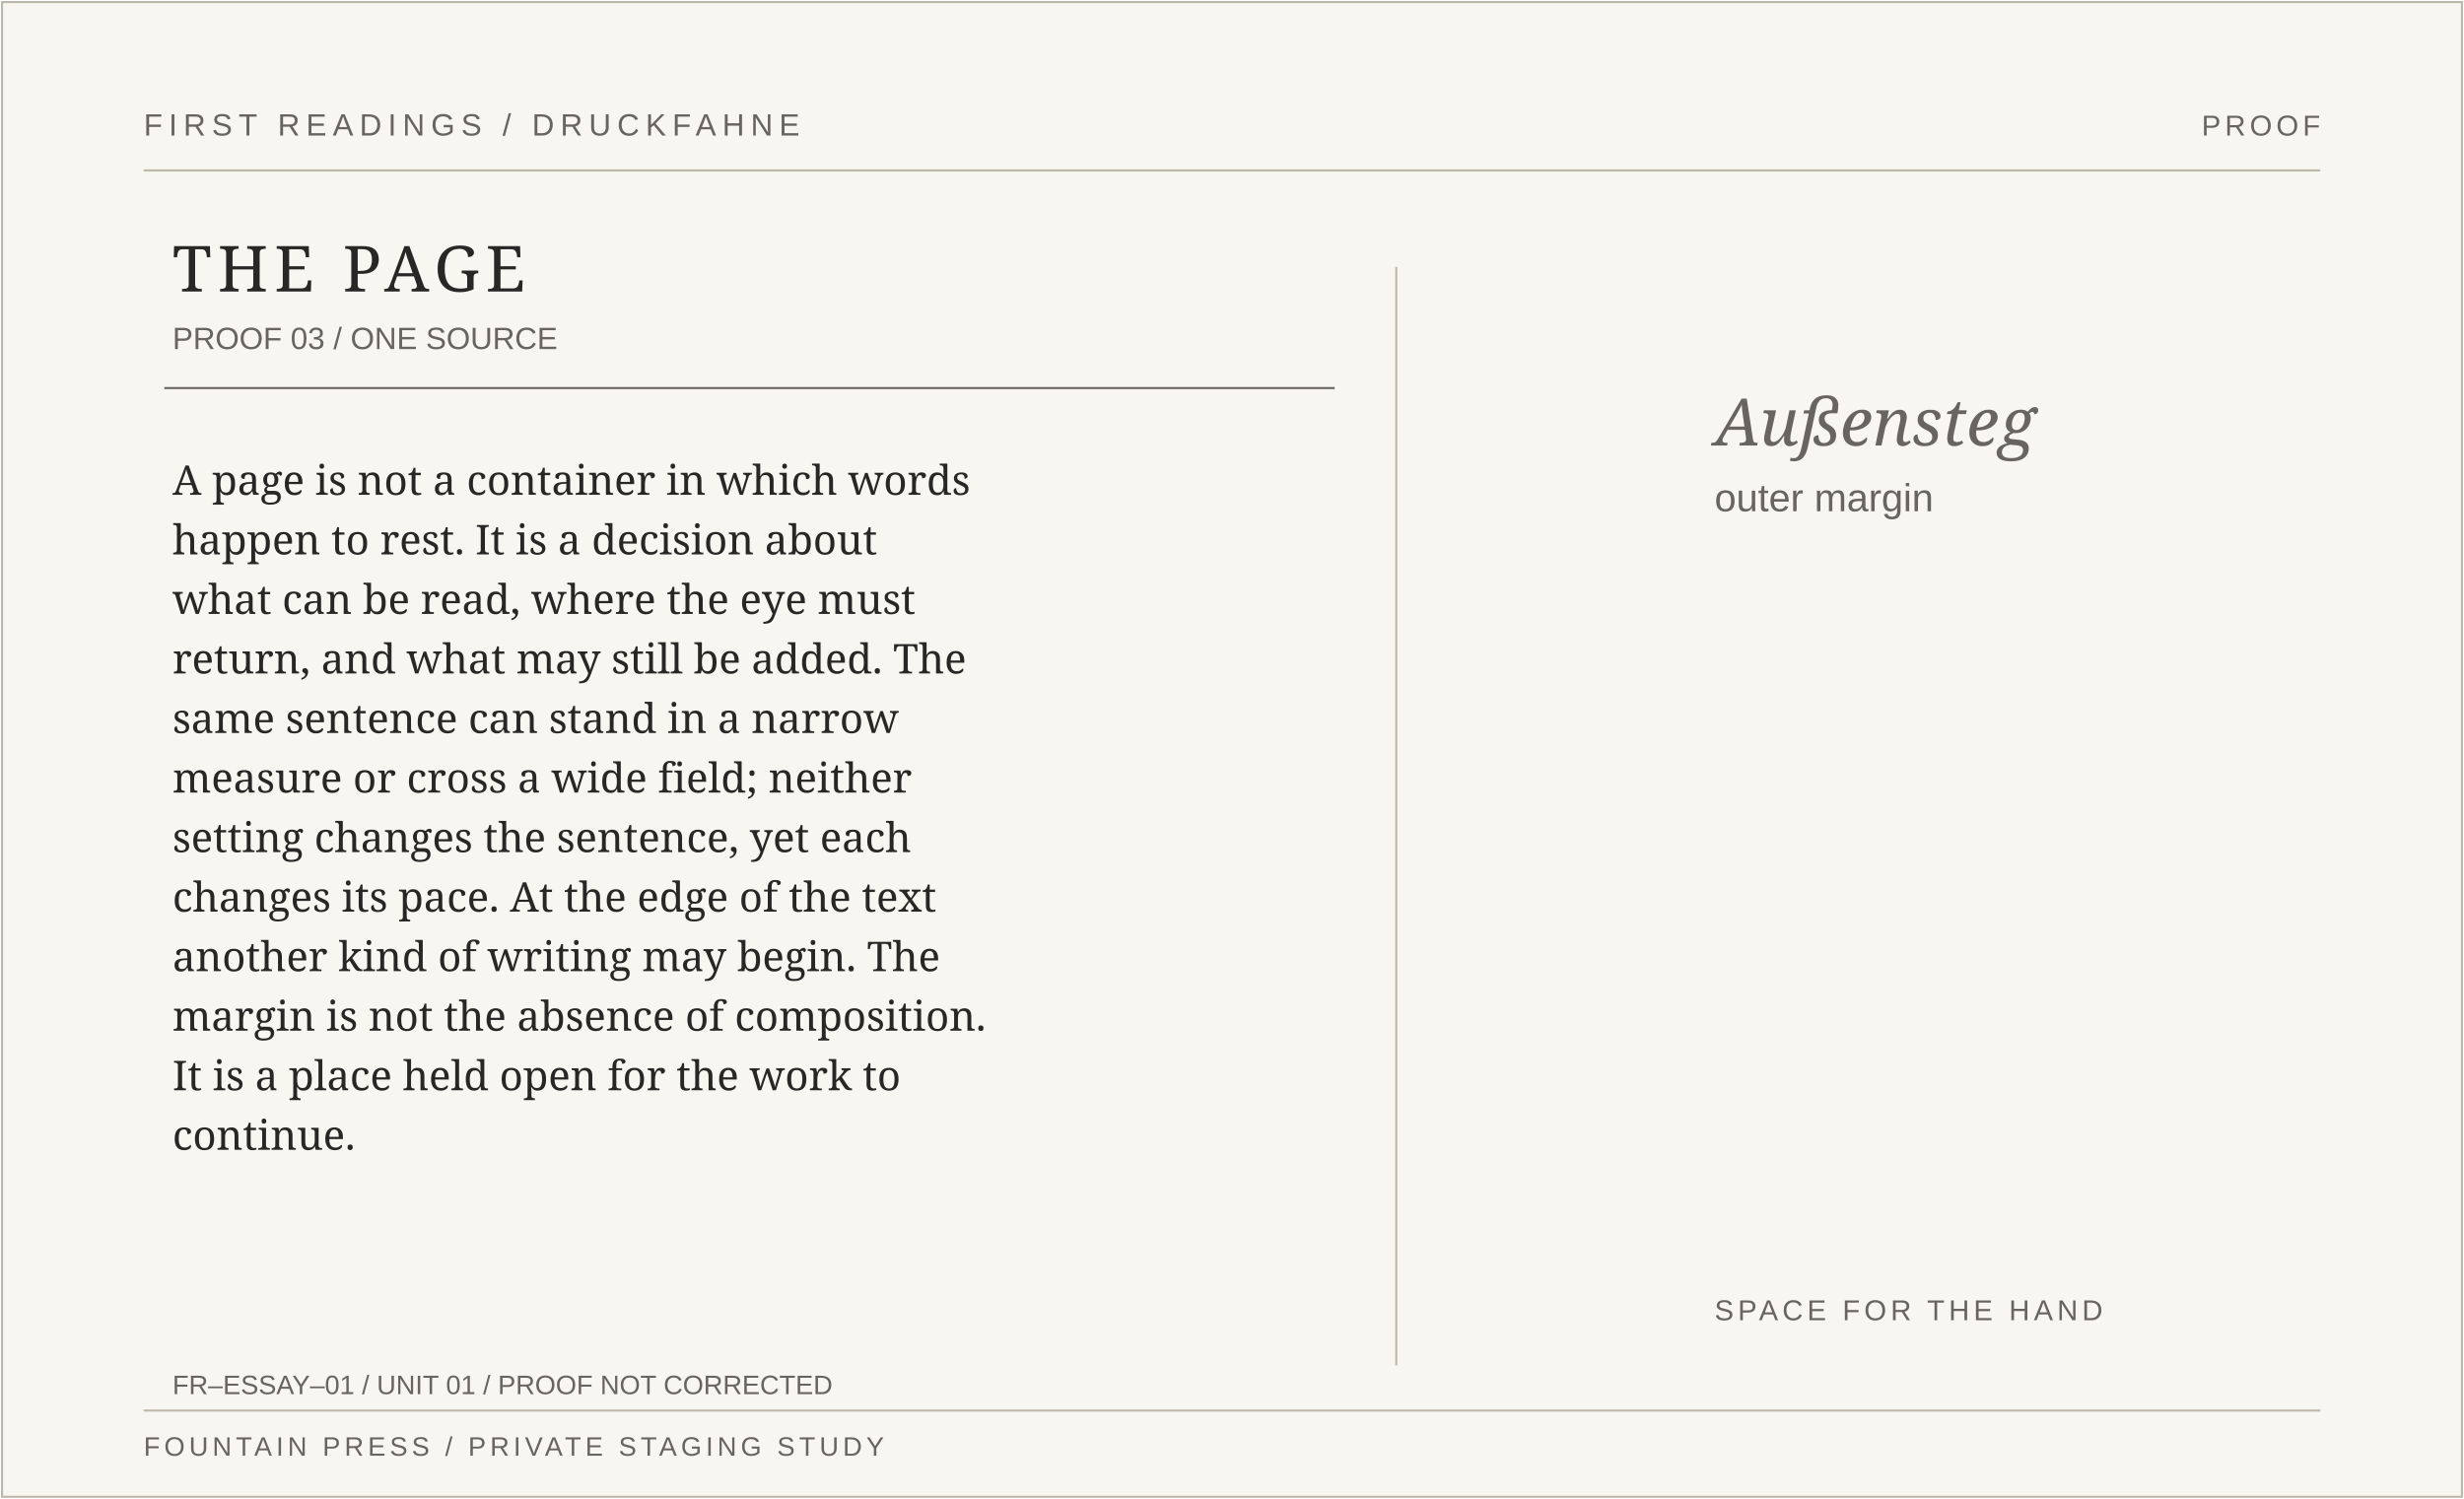
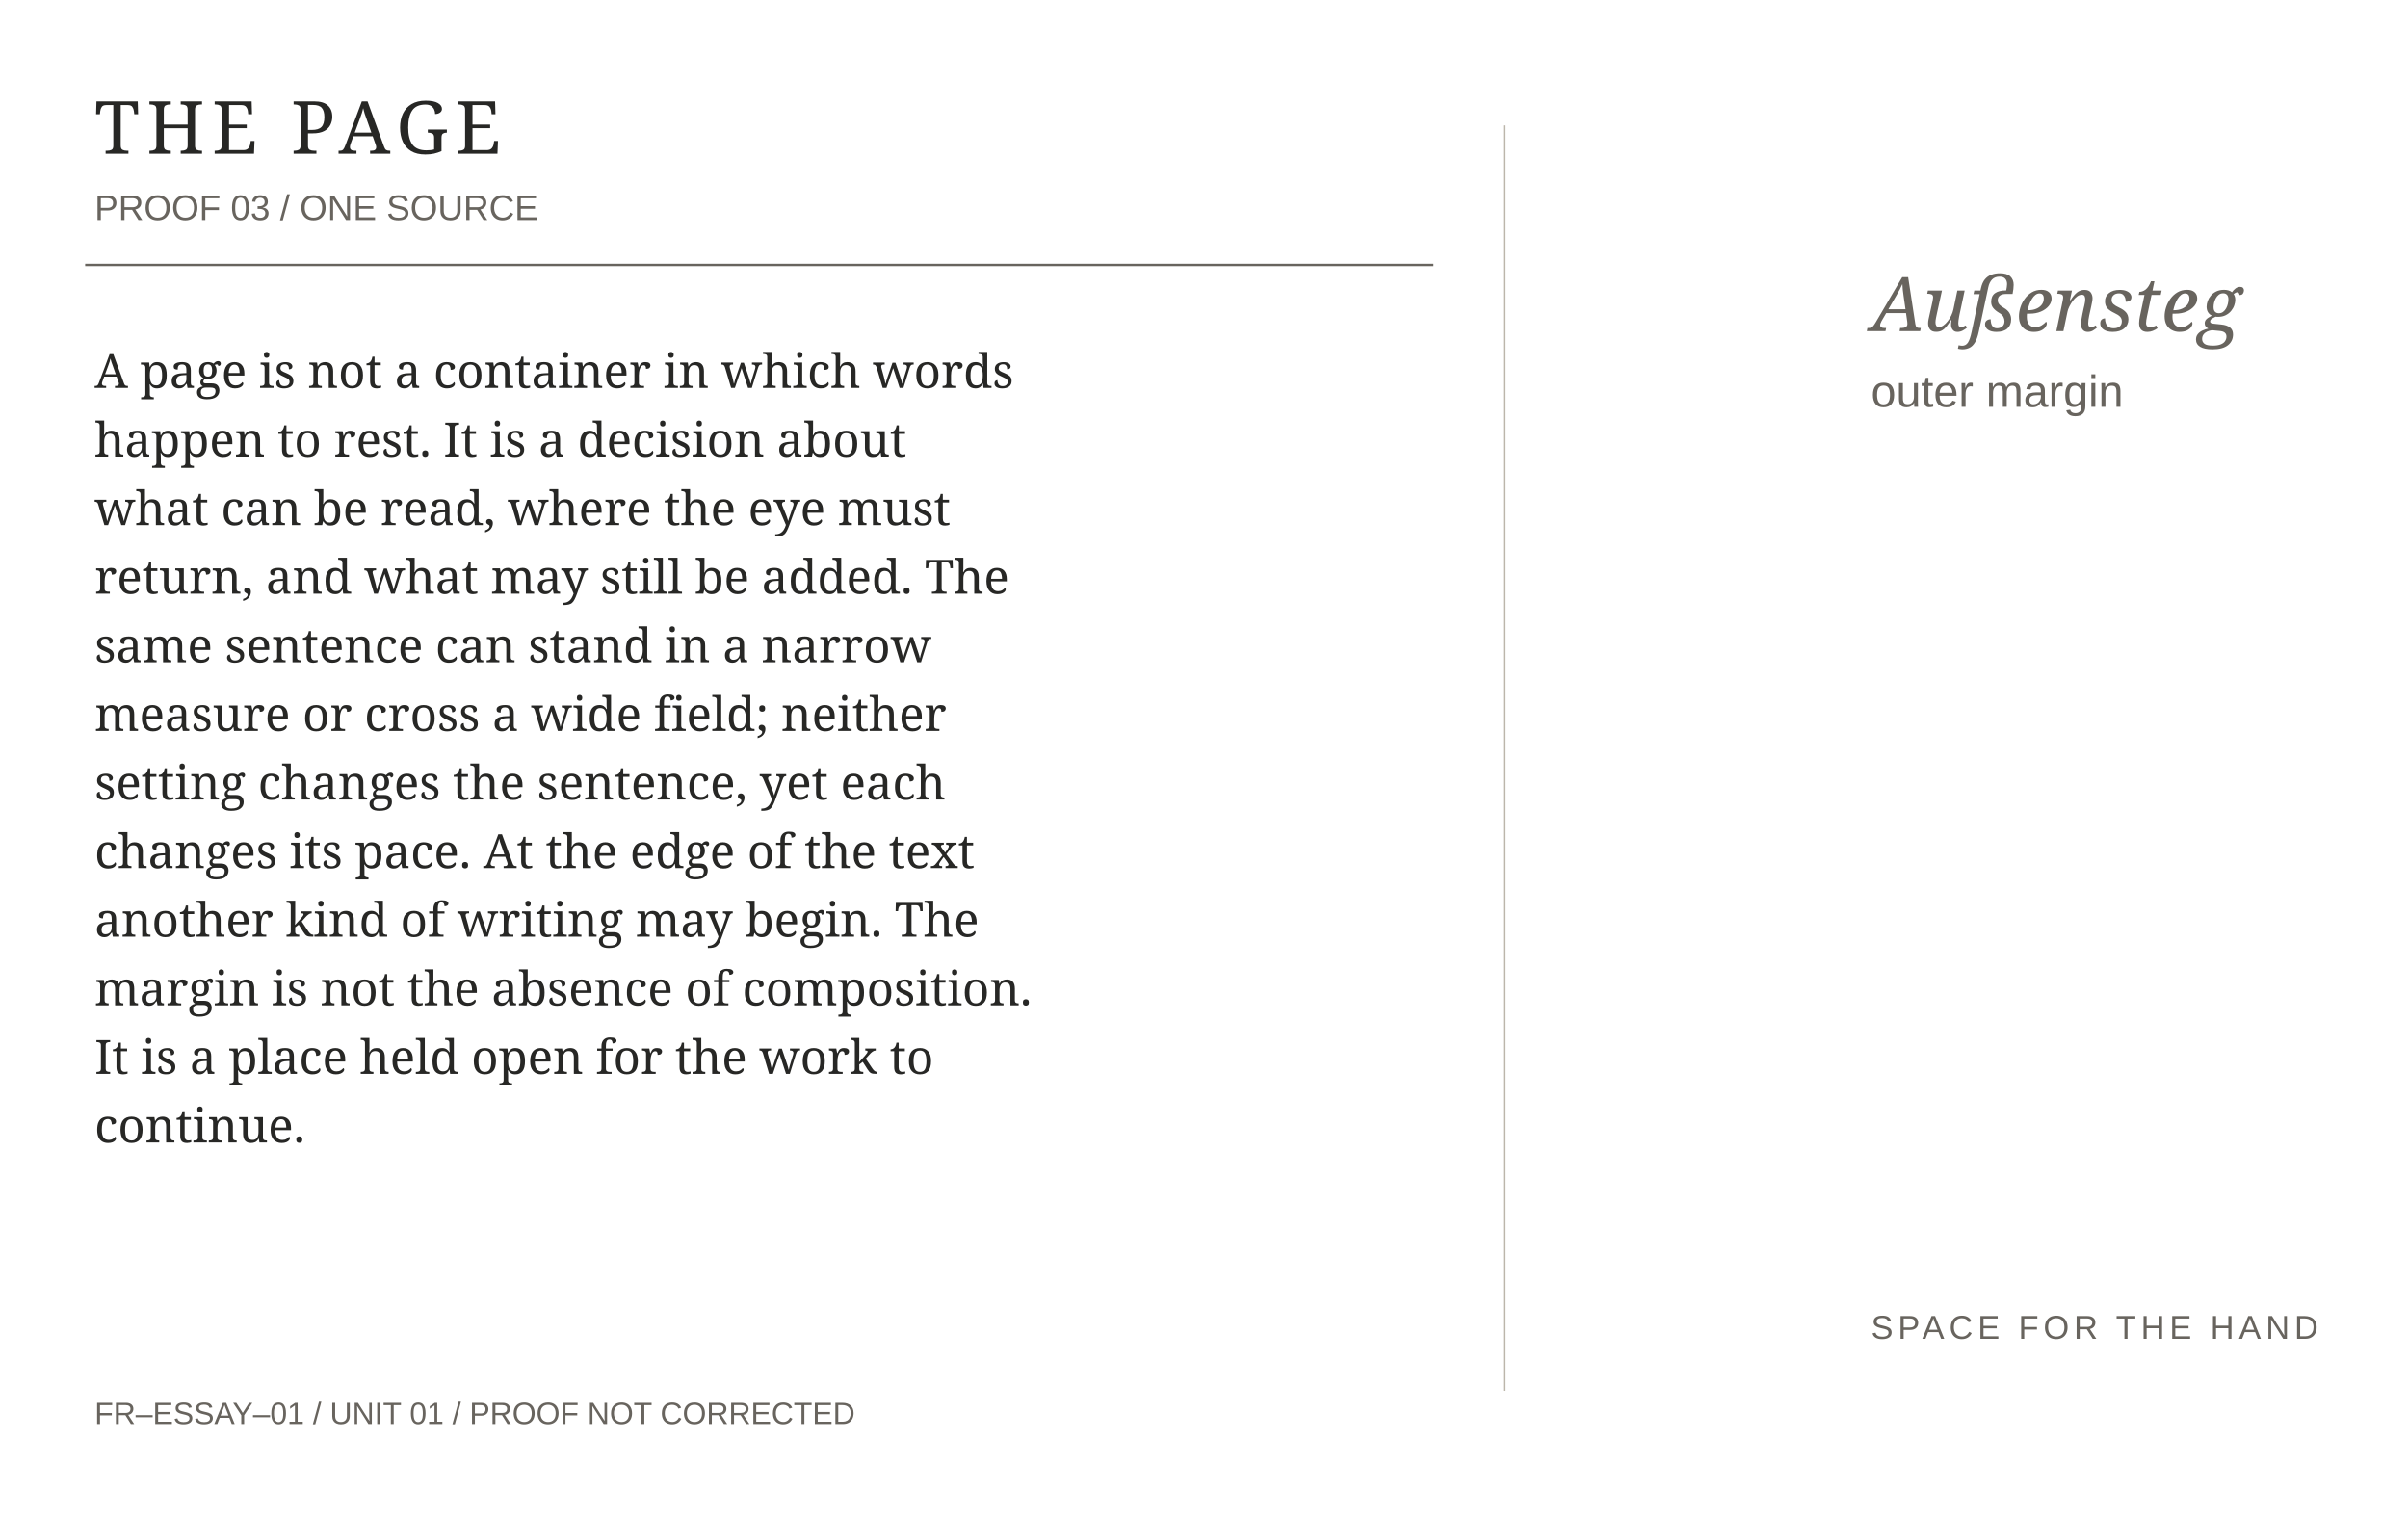
- <svg xmlns="http://www.w3.org/2000/svg" viewBox="0 0 1200 730" width="1200" height="730" role="img">
-   <rect x="1" y="1" width="1198" height="728" fill="#f8f6f0" stroke="#bcb6ab" stroke-width="1" />
-   <text x="70" y="66" font-family="Arial" font-size="15" fill="#68645e" font-weight="normal" text-anchor="start" letter-spacing="3">FIRST READINGS    /    DRUCKFAHNE</text>
-   <line x1="70" y1="83" x2="1130" y2="83" stroke="#bcb6ab" stroke-width="1" />
-   <text x="1130" y="66" font-family="Arial" font-size="14" fill="#68645e" font-weight="normal" text-anchor="end" letter-spacing="2">PROOF</text>
-   <text x="84" y="142" font-family="Georgia" font-size="31" fill="#272725" font-weight="normal" text-anchor="start" letter-spacing="3">THE PAGE</text>
-   <text x="84" y="170" font-family="Arial" font-size="15" fill="#68645e" font-weight="normal" text-anchor="start">PROOF 03 / ONE SOURCE</text>
-   <line x1="80" y1="189" x2="650" y2="189" stroke="#68645e" stroke-width="1" />
-   <line x1="680" y1="130" x2="680" y2="665" stroke="#bcb6ab" stroke-width="1" />
-   <text x="84" y="241" font-family="Georgia" font-size="20" fill="#272725" font-weight="normal" text-anchor="start">A page is not a container in which words</text>
-   <text x="84" y="270" font-family="Georgia" font-size="20" fill="#272725" font-weight="normal" text-anchor="start">happen to rest. It is a decision about</text>
-   <text x="84" y="299" font-family="Georgia" font-size="20" fill="#272725" font-weight="normal" text-anchor="start">what can be read, where the eye must</text>
-   <text x="84" y="328" font-family="Georgia" font-size="20" fill="#272725" font-weight="normal" text-anchor="start">return, and what may still be added. The</text>
-   <text x="84" y="357" font-family="Georgia" font-size="20" fill="#272725" font-weight="normal" text-anchor="start">same sentence can stand in a narrow</text>
-   <text x="84" y="386" font-family="Georgia" font-size="20" fill="#272725" font-weight="normal" text-anchor="start">measure or cross a wide field; neither</text>
-   <text x="84" y="415" font-family="Georgia" font-size="20" fill="#272725" font-weight="normal" text-anchor="start">setting changes the sentence, yet each</text>
-   <text x="84" y="444" font-family="Georgia" font-size="20" fill="#272725" font-weight="normal" text-anchor="start">changes its pace. At the edge of the text</text>
-   <text x="84" y="473" font-family="Georgia" font-size="20" fill="#272725" font-weight="normal" text-anchor="start">another kind of writing may begin. The</text>
-   <text x="84" y="502" font-family="Georgia" font-size="20" fill="#272725" font-weight="normal" text-anchor="start">margin is not the absence of composition.</text>
-   <text x="84" y="531" font-family="Georgia" font-size="20" fill="#272725" font-weight="normal" text-anchor="start">It is a place held open for the work to</text>
-   <text x="84" y="560" font-family="Georgia" font-size="20" fill="#272725" font-weight="normal" text-anchor="start">continue.</text>
-   <text x="84" y="679" font-family="Arial" font-size="13" fill="#68645e" font-weight="normal" text-anchor="start">FR–ESSAY–01 / UNIT 01 / PROOF NOT CORRECTED</text>
-   <text x="835" y="217" font-family="Georgia" font-size="32" fill="#68645e" font-weight="normal" text-anchor="start" font-style="italic">Außensteg</text>
-   <text x="835" y="249" font-family="Arial" font-size="19" fill="#68645e" font-weight="normal" text-anchor="start">outer margin</text>
-   <text x="835" y="643" font-family="Arial" font-size="14" fill="#68645e" font-weight="normal" text-anchor="start" letter-spacing="2">SPACE FOR THE HAND</text>
-   <line x1="70" y1="687" x2="1130" y2="687" stroke="#bcb6ab" stroke-width="1" />
-   <text x="70" y="709" font-family="Arial" font-size="13" fill="#68645e" font-weight="normal" text-anchor="start" letter-spacing="2">FOUNTAIN PRESS  /  PRIVATE STAGING STUDY</text>
+ <svg xmlns="http://www.w3.org/2000/svg" viewBox="44 77 1018 641" width="1018" height="641" role="img">
+   <g id="composition">
+     <text x="84" y="142" font-family="Georgia" font-size="31" fill="#272725" font-weight="normal" text-anchor="start" letter-spacing="3">THE PAGE</text>
+     <text x="84" y="170" font-family="Arial" font-size="15" fill="#68645e" font-weight="normal" text-anchor="start">PROOF 03 / ONE SOURCE</text>
+     <line x1="80" y1="189" x2="650" y2="189" stroke="#68645e" stroke-width="1" />
+     <line x1="680" y1="130" x2="680" y2="665" stroke="#bcb6ab" stroke-width="1" />
+     <text x="84" y="241" font-family="Georgia" font-size="20" fill="#272725" font-weight="normal" text-anchor="start">A page is not a container in which words</text>
+     <text x="84" y="270" font-family="Georgia" font-size="20" fill="#272725" font-weight="normal" text-anchor="start">happen to rest. It is a decision about</text>
+     <text x="84" y="299" font-family="Georgia" font-size="20" fill="#272725" font-weight="normal" text-anchor="start">what can be read, where the eye must</text>
+     <text x="84" y="328" font-family="Georgia" font-size="20" fill="#272725" font-weight="normal" text-anchor="start">return, and what may still be added. The</text>
+     <text x="84" y="357" font-family="Georgia" font-size="20" fill="#272725" font-weight="normal" text-anchor="start">same sentence can stand in a narrow</text>
+     <text x="84" y="386" font-family="Georgia" font-size="20" fill="#272725" font-weight="normal" text-anchor="start">measure or cross a wide field; neither</text>
+     <text x="84" y="415" font-family="Georgia" font-size="20" fill="#272725" font-weight="normal" text-anchor="start">setting changes the sentence, yet each</text>
+     <text x="84" y="444" font-family="Georgia" font-size="20" fill="#272725" font-weight="normal" text-anchor="start">changes its pace. At the edge of the text</text>
+     <text x="84" y="473" font-family="Georgia" font-size="20" fill="#272725" font-weight="normal" text-anchor="start">another kind of writing may begin. The</text>
+     <text x="84" y="502" font-family="Georgia" font-size="20" fill="#272725" font-weight="normal" text-anchor="start">margin is not the absence of composition.</text>
+     <text x="84" y="531" font-family="Georgia" font-size="20" fill="#272725" font-weight="normal" text-anchor="start">It is a place held open for the work to</text>
+     <text x="84" y="560" font-family="Georgia" font-size="20" fill="#272725" font-weight="normal" text-anchor="start">continue.</text>
+     <text x="84" y="679" font-family="Arial" font-size="13" fill="#68645e" font-weight="normal" text-anchor="start">FR–ESSAY–01 / UNIT 01 / PROOF NOT CORRECTED</text>
+     <text x="835" y="217" font-family="Georgia" font-size="32" fill="#68645e" font-weight="normal" text-anchor="start" font-style="italic">Außensteg</text>
+     <text x="835" y="249" font-family="Arial" font-size="19" fill="#68645e" font-weight="normal" text-anchor="start">outer margin</text>
+     <text x="835" y="643" font-family="Arial" font-size="14" fill="#68645e" font-weight="normal" text-anchor="start" letter-spacing="2">SPACE FOR THE HAND</text>
+   </g>
</svg>
